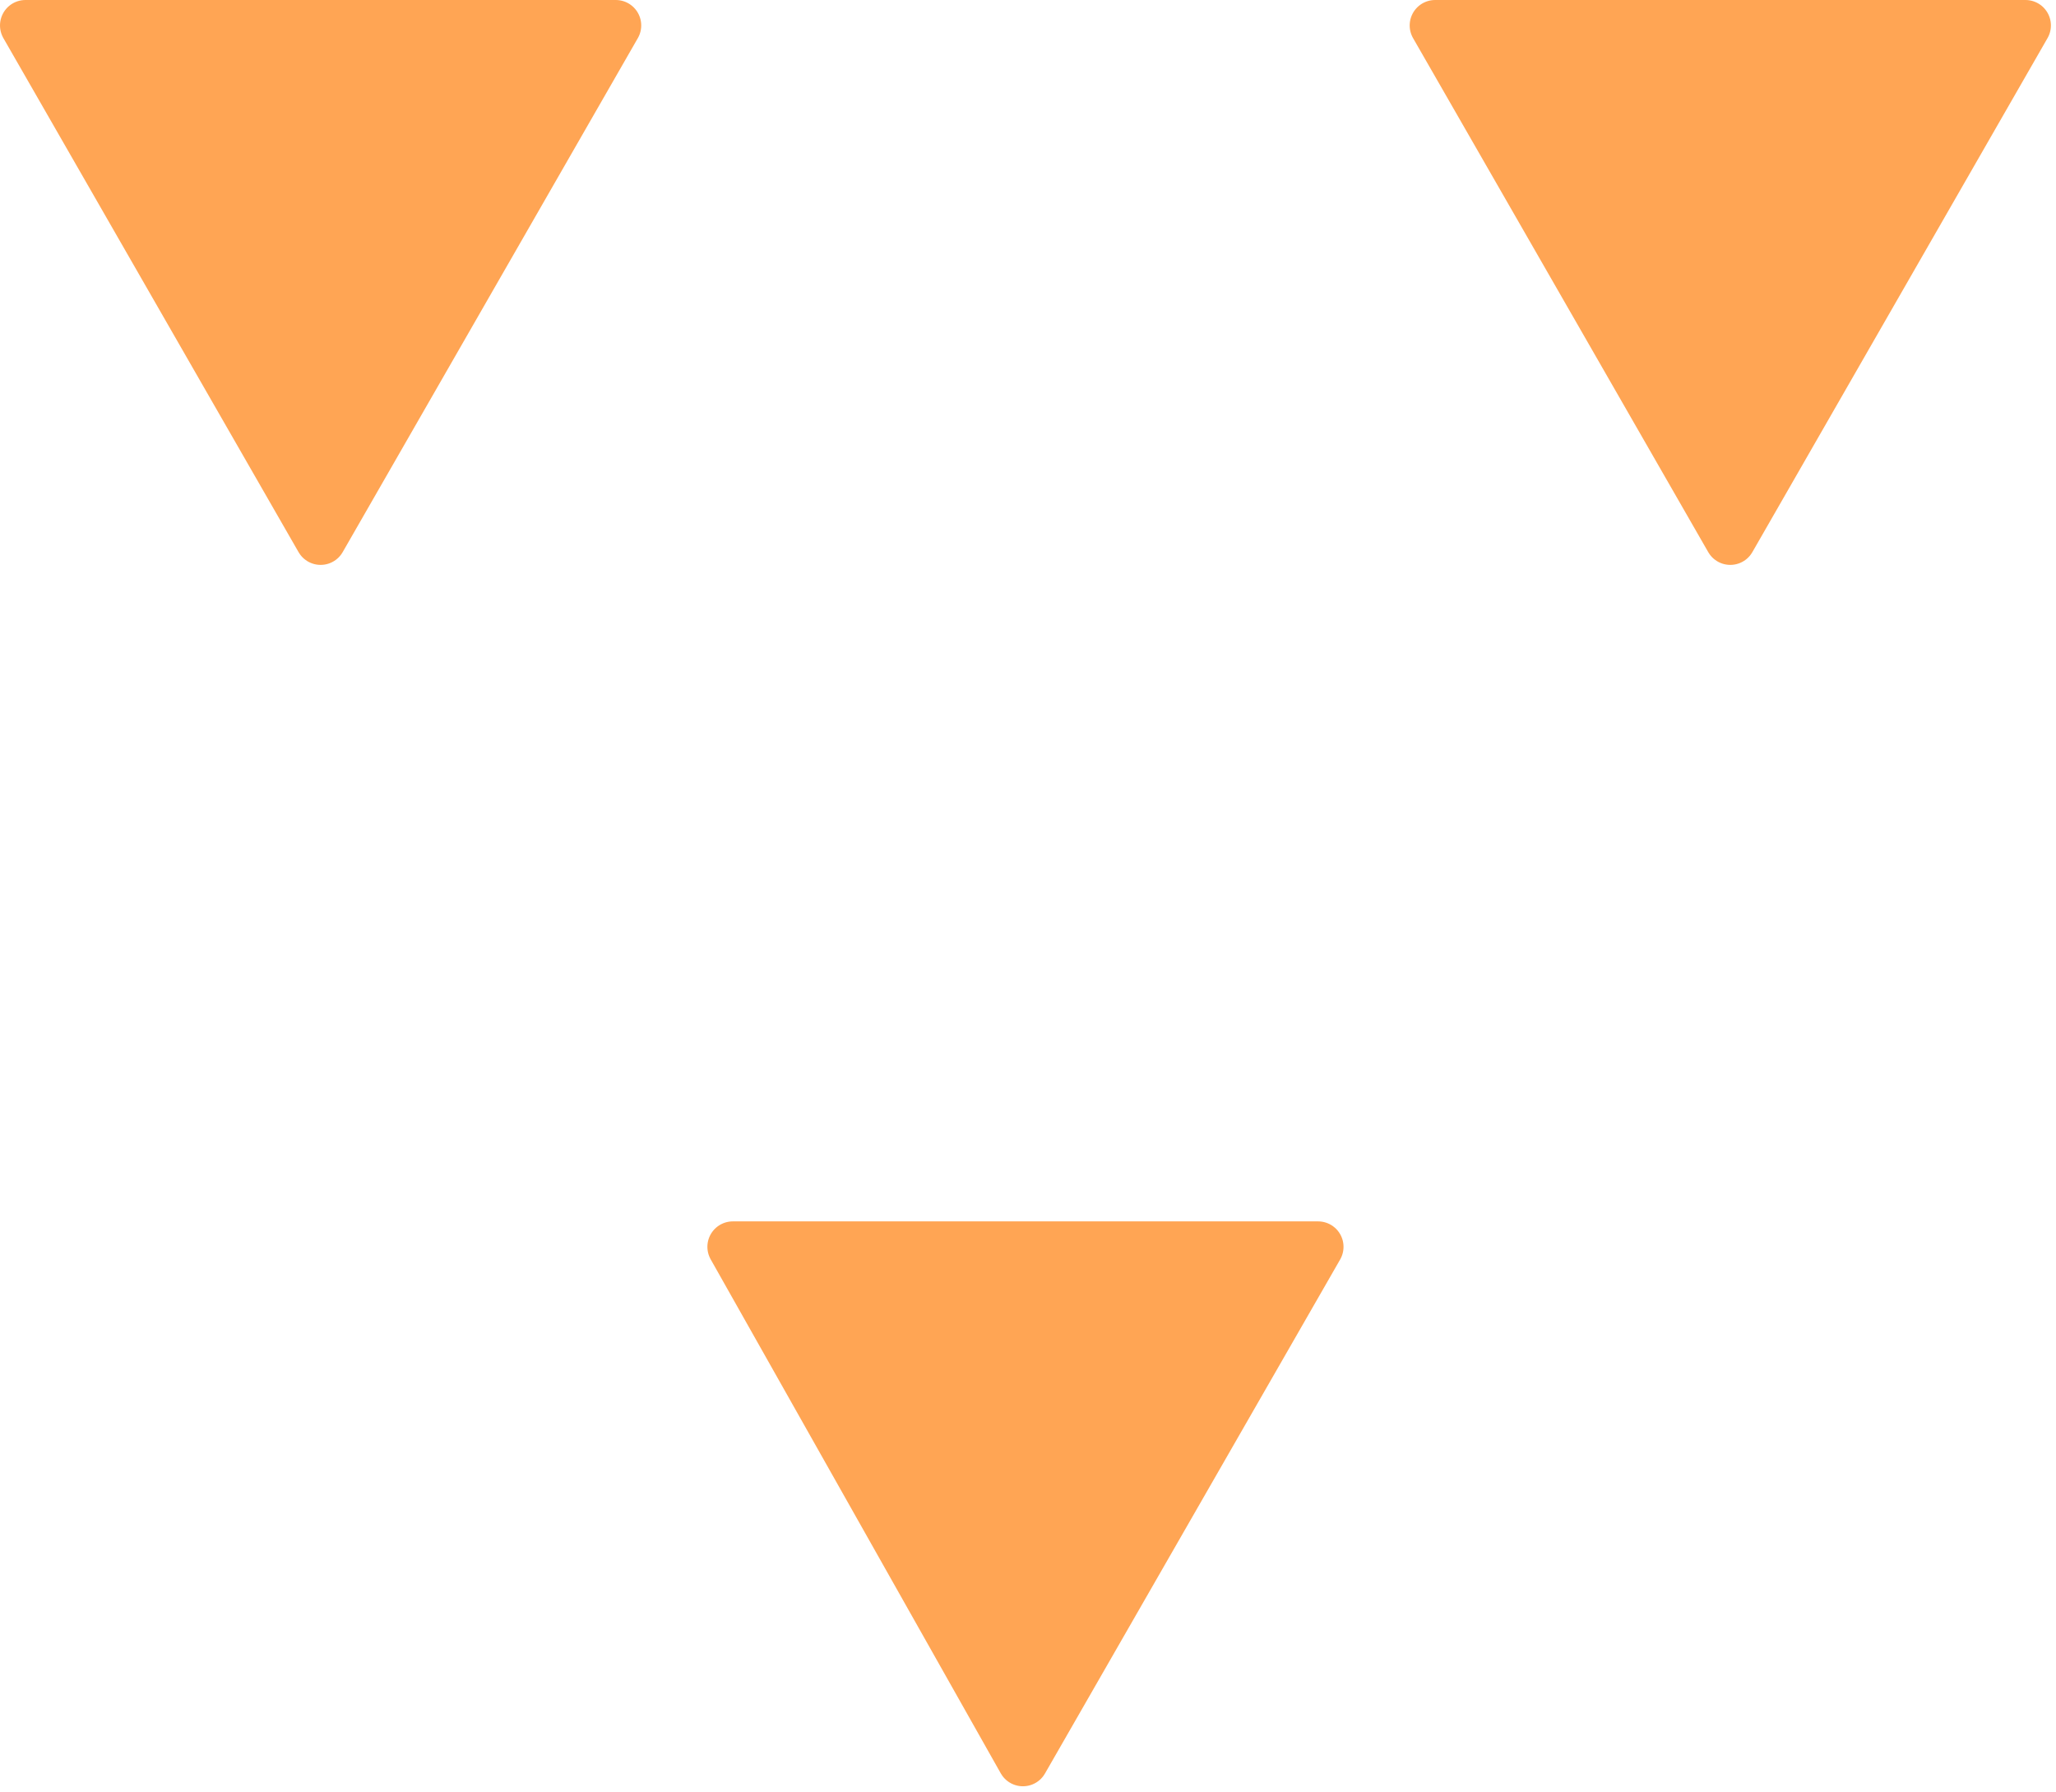
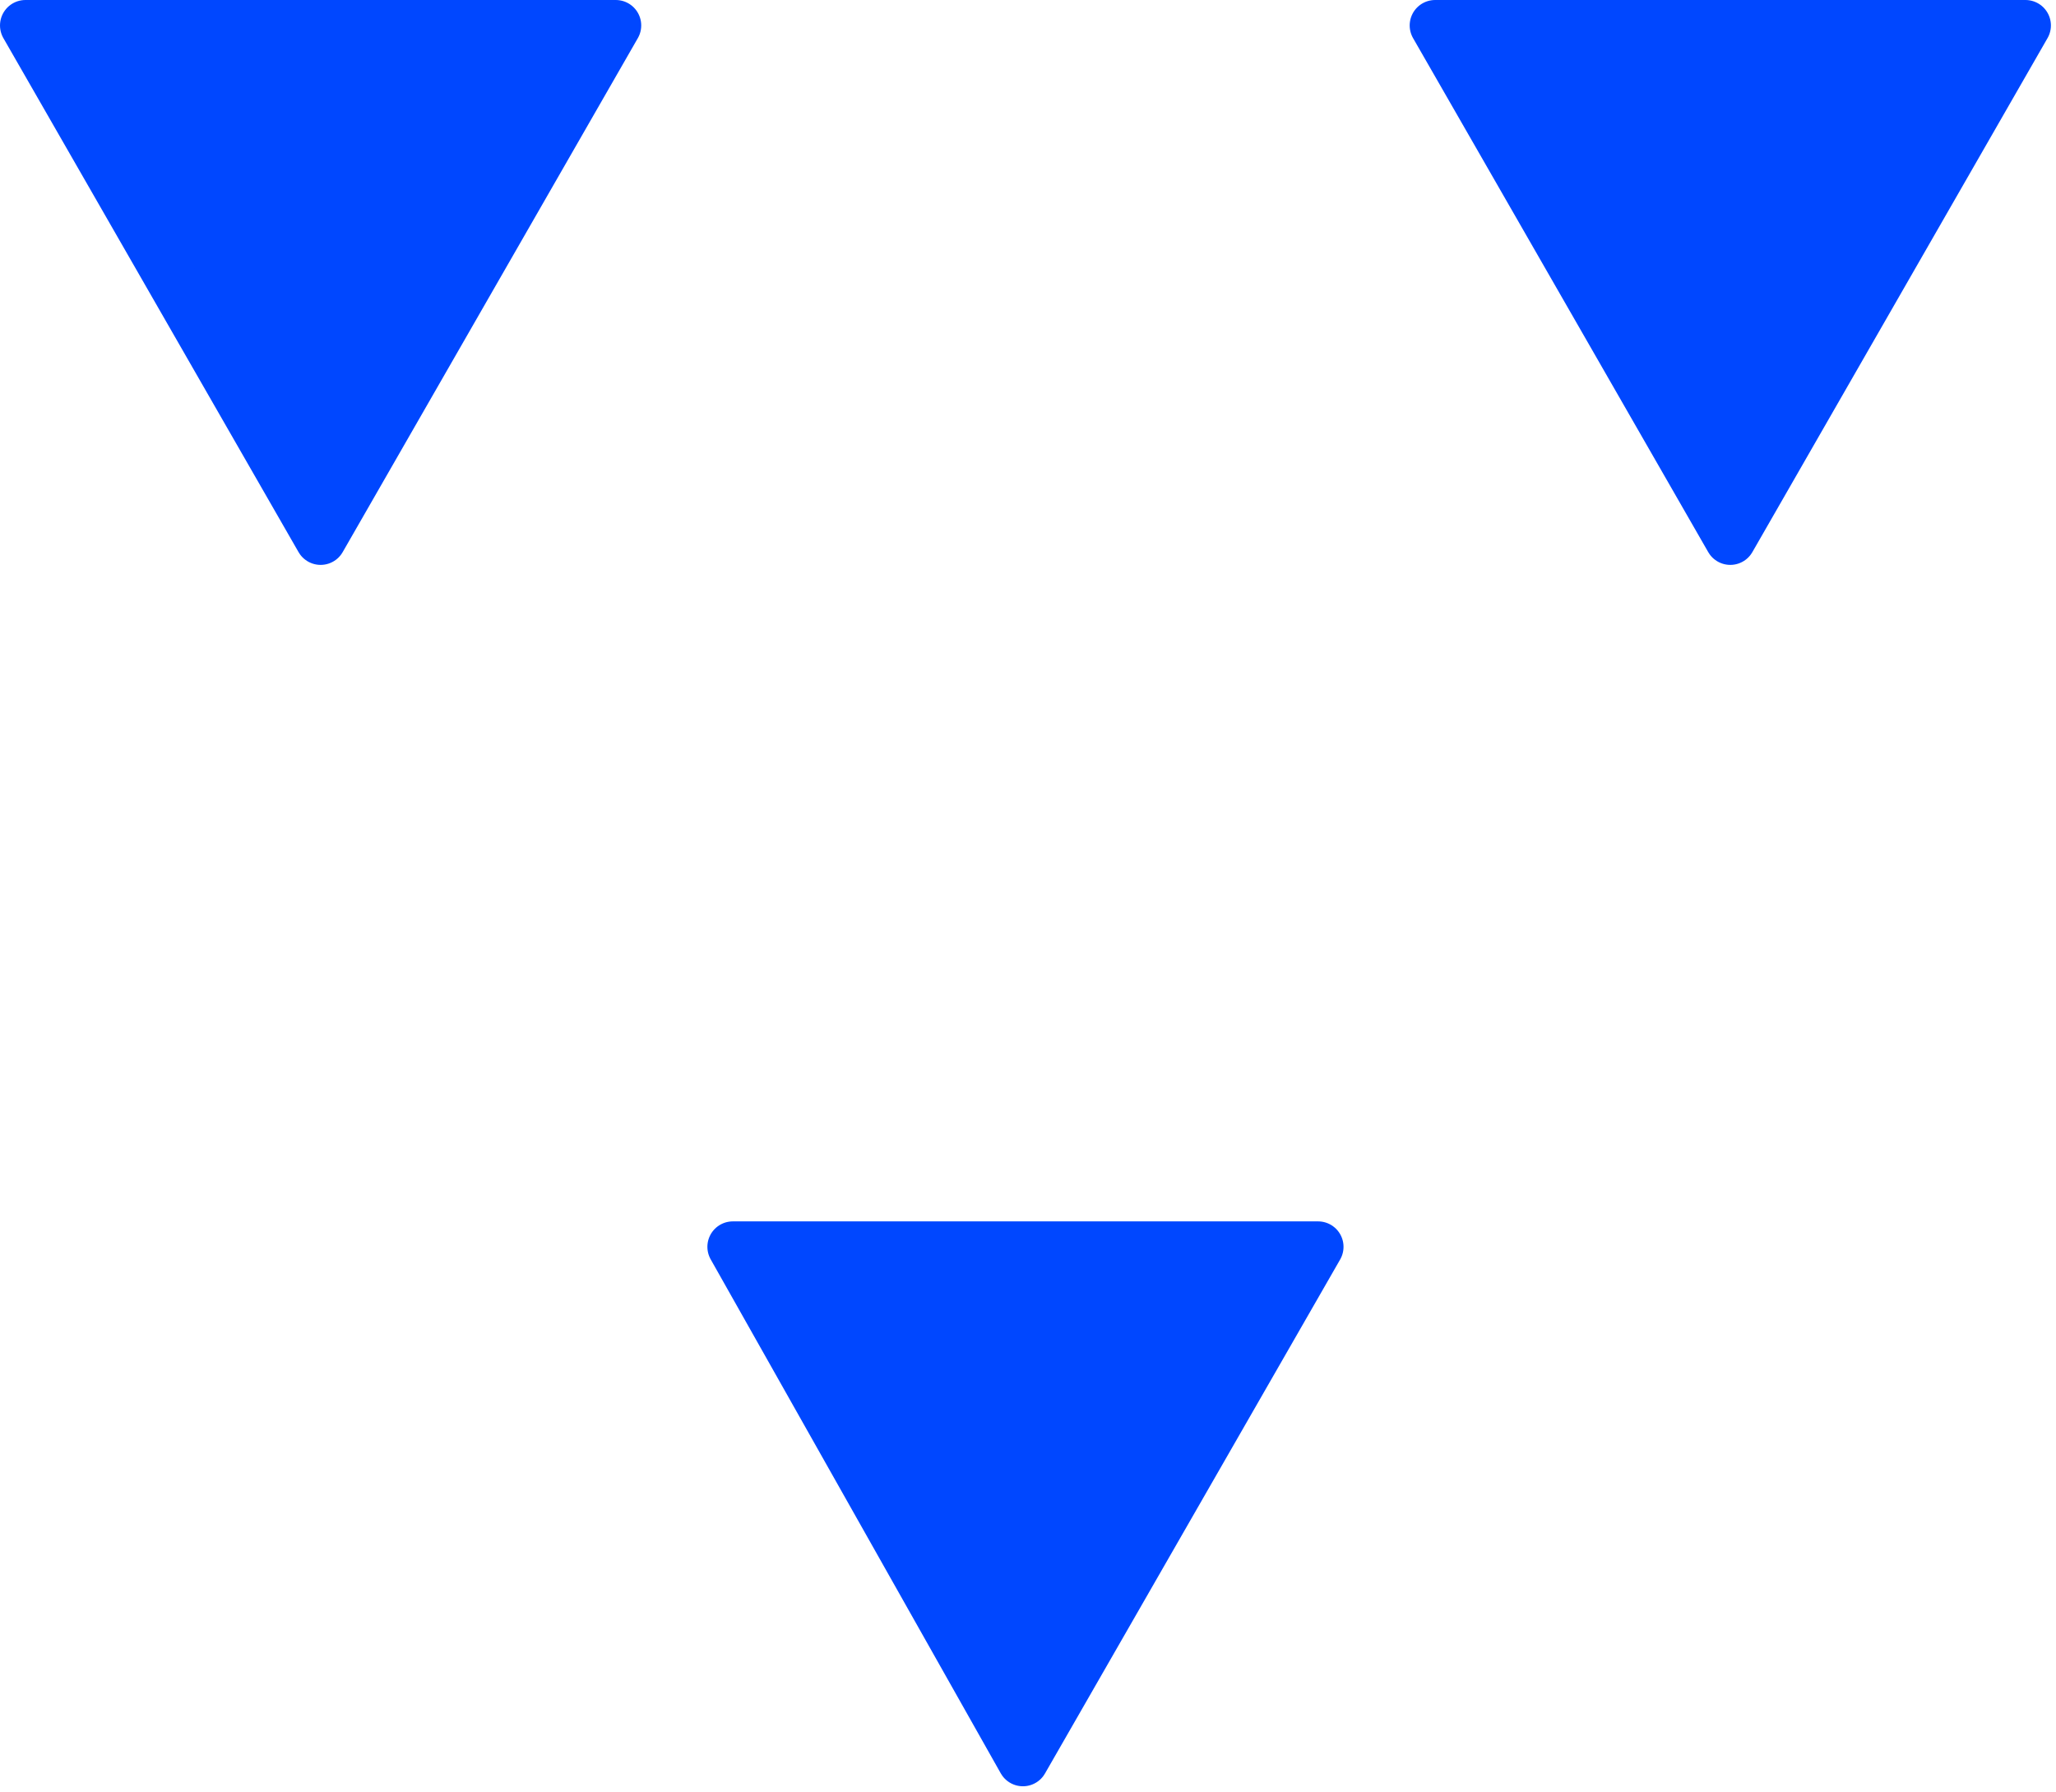
<svg xmlns="http://www.w3.org/2000/svg" viewBox="54 104 404 352">
-   <polygon points="59,109 175,109 117,210" fill="#ffa554" stroke="#ffa554" stroke-width="10" stroke-linejoin="round" />
-   <polygon points="336,109 452,109 394,210" fill="#ffa554" stroke="#ffa554" stroke-width="10" stroke-linejoin="round" />
-   <polygon points="198,349 313,349 255,450" fill="#ffa554" stroke="#ffa554" stroke-width="10" stroke-linejoin="round" />
+   <polygon points="59,109 175,109 117,210" fill="#0047ff" stroke="#0047ff" stroke-width="10" stroke-linejoin="round" />
+   <polygon points="336,109 452,109 394,210" fill="#0047ff" stroke="#0047ff" stroke-width="10" stroke-linejoin="round" />
+   <polygon points="198,349 313,349 255,450" fill="#0047ff" stroke="#0047ff" stroke-width="10" stroke-linejoin="round" />
</svg>
